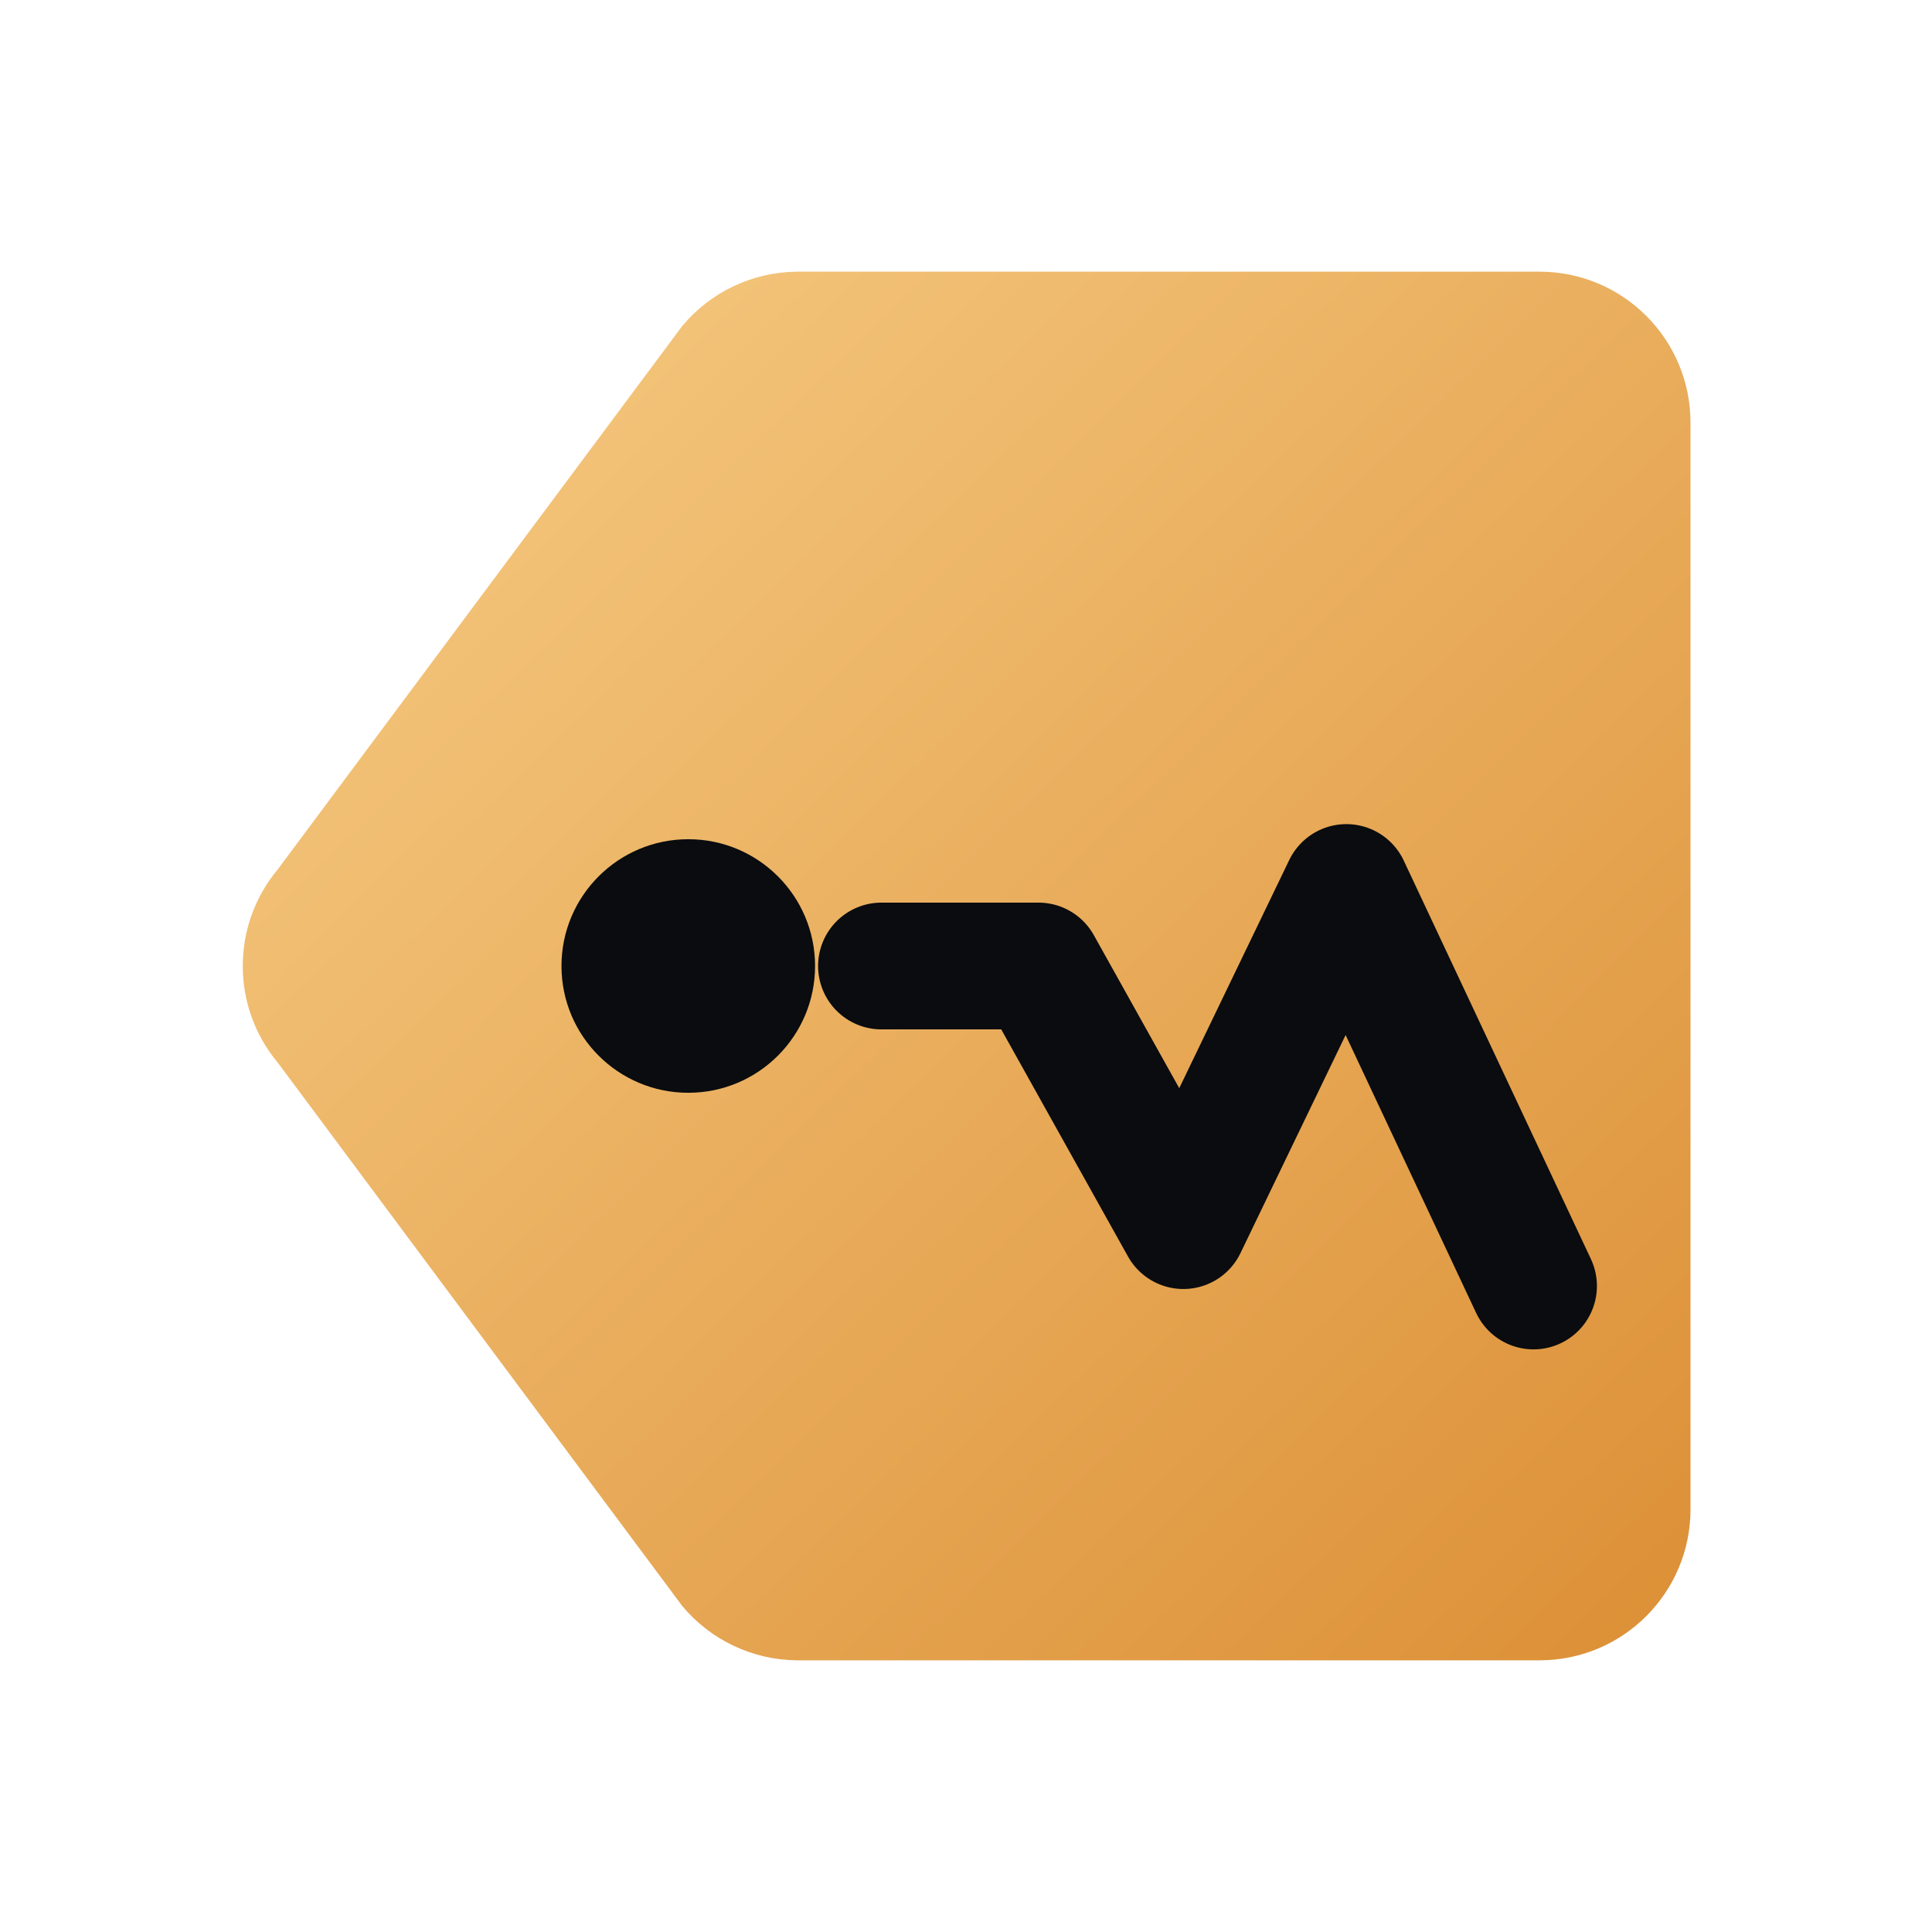
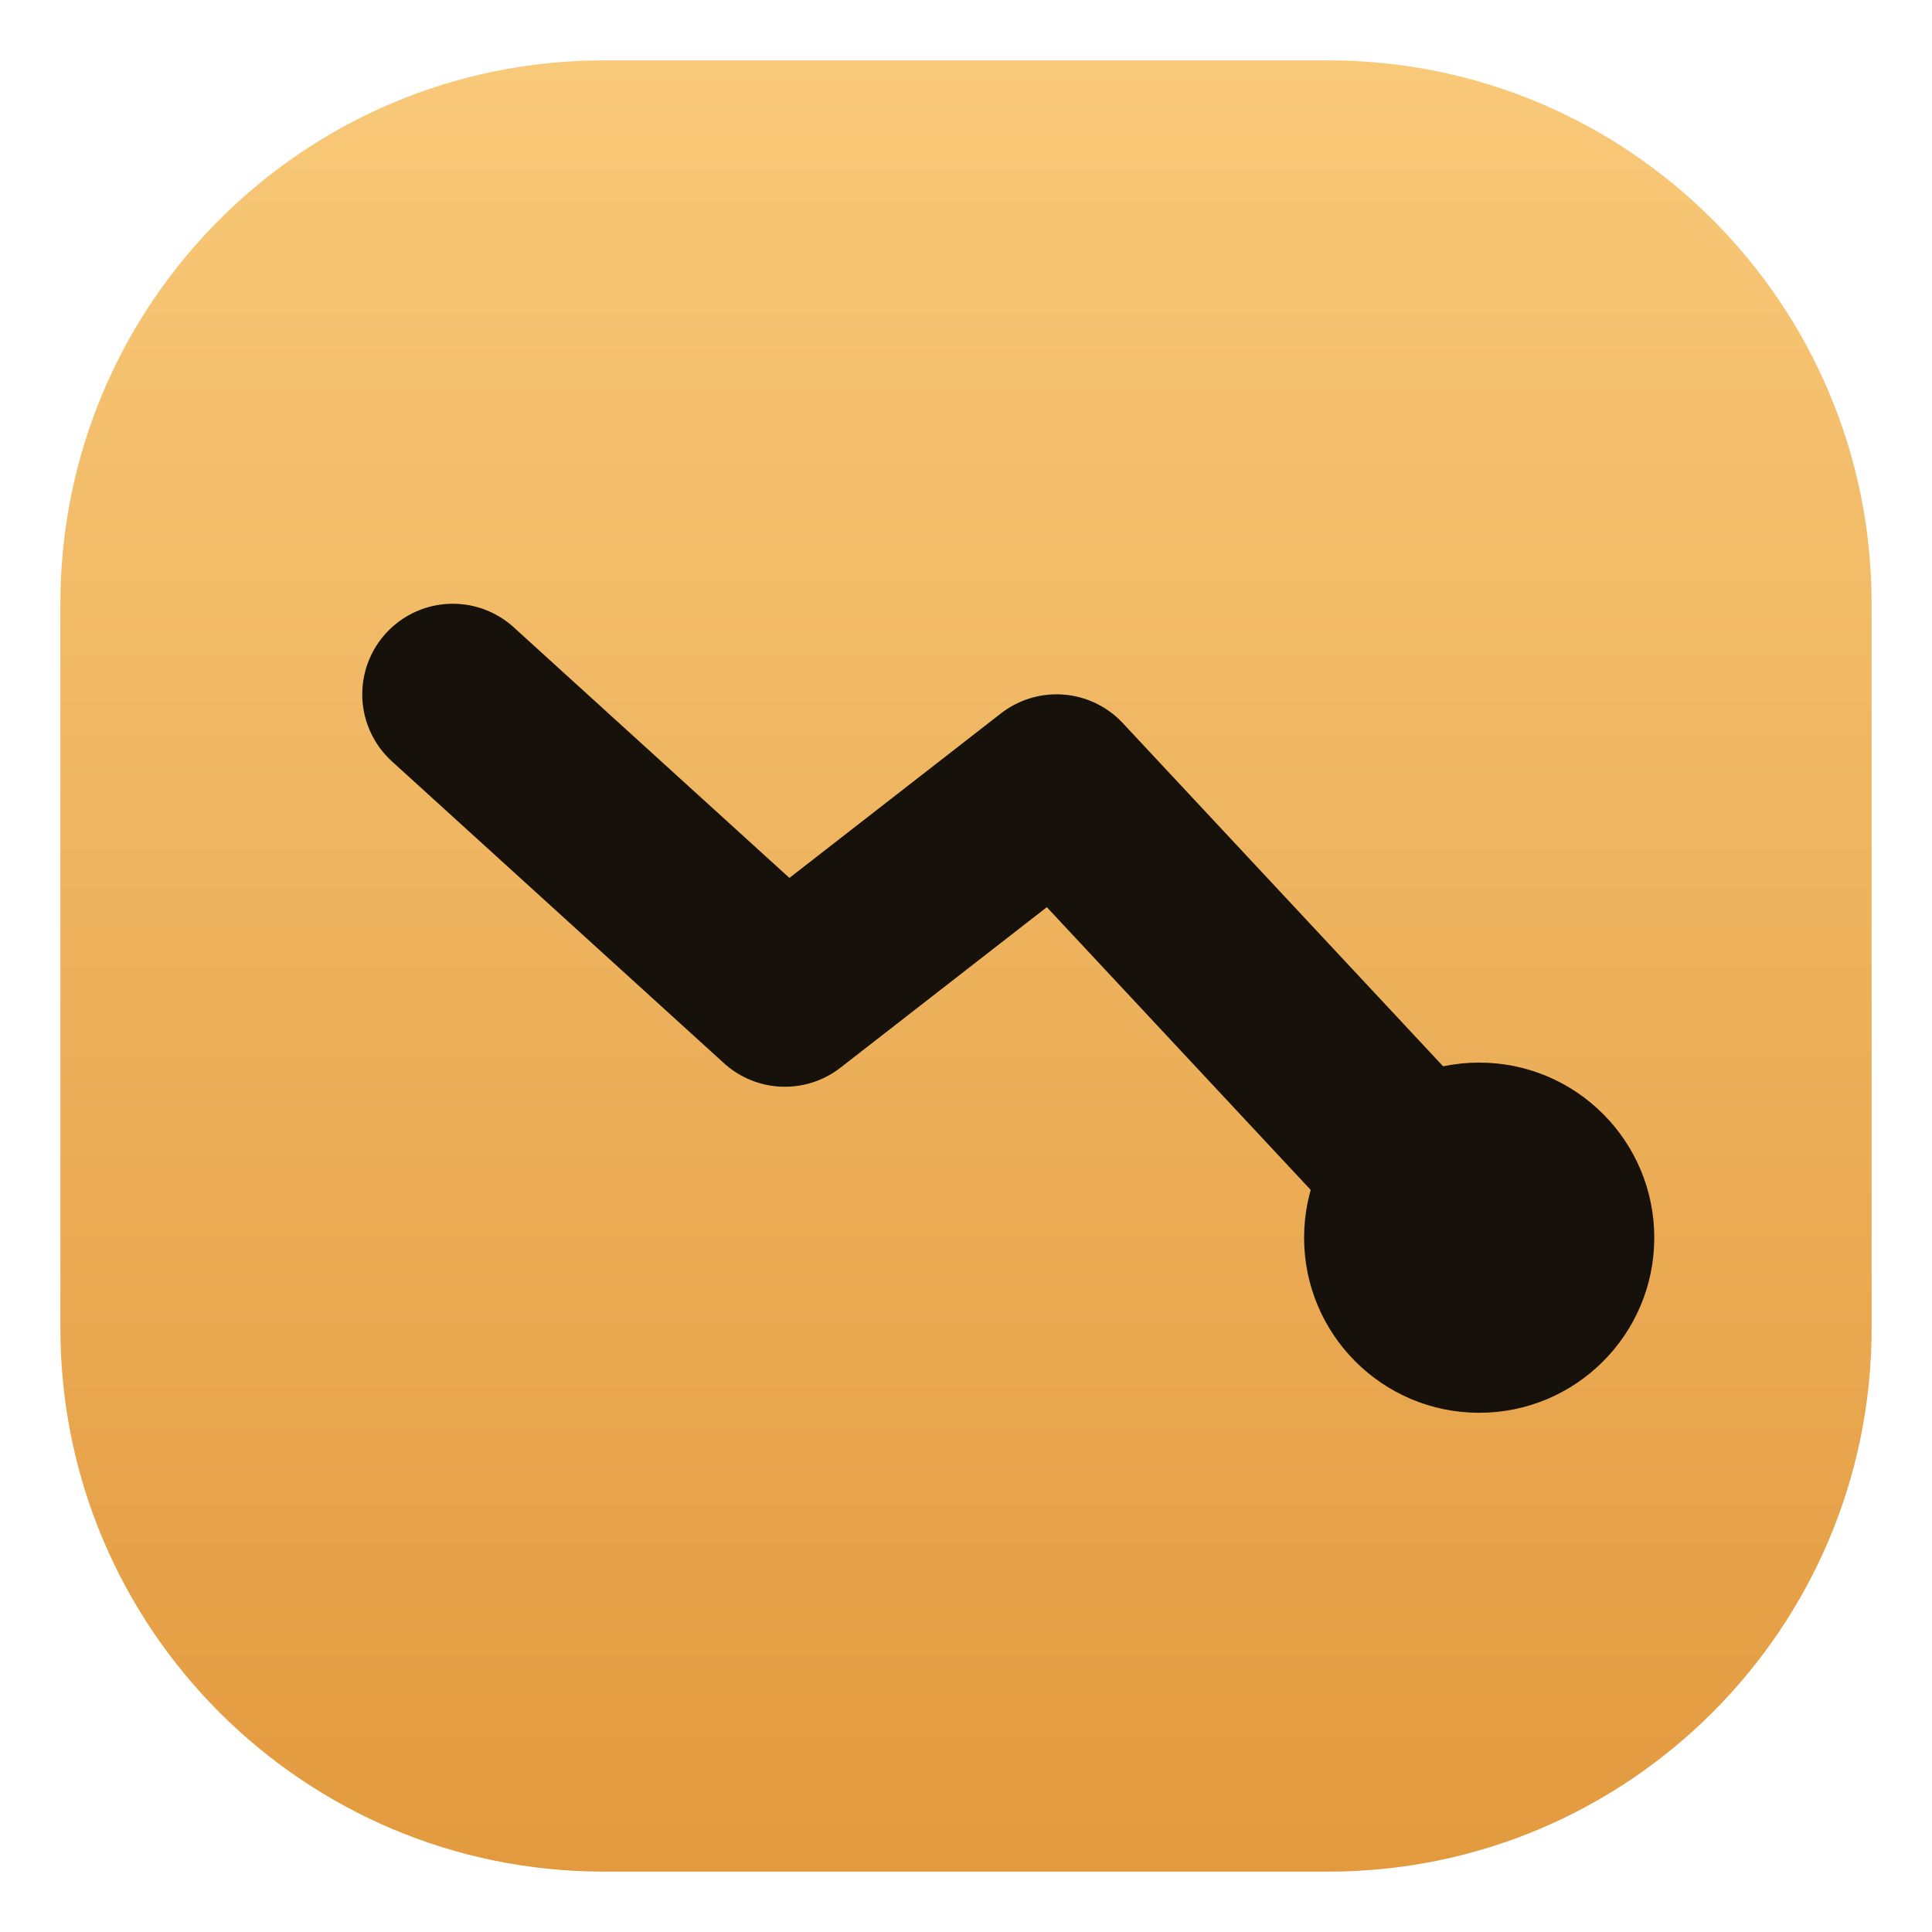
<svg xmlns="http://www.w3.org/2000/svg" viewBox="0 0 32 32">
  <defs>
-     <linearGradient id="g" x1="0" y1="0" x2="1" y2="1">
-       <stop offset="0" stop-color="#f7cd86" />
-       <stop offset="1" stop-color="#dc8f35" />
+     <linearGradient id="t" x1="0" y1="0" x2="0" y2="1">
+       <stop offset="0" stop-color="#f8c979" />
+       <stop offset="1" stop-color="#e39a3f" />
    </linearGradient>
  </defs>
-   <path d="M13.2 4.5h12.3a2.5 2.5 0 0 1 2.5 2.5v18a2.5 2.5 0 0 1-2.5 2.5H13.2a2.5 2.5 0 0 1-1.9-.9L4.6 17.6a2.5 2.5 0 0 1 0-3.2l6.7-9a2.5 2.5 0 0 1 1.9-.9z" fill="url(#g)" />
-   <circle cx="11.4" cy="16" r="2.1" fill="#0a0c0f" />
-   <path d="M14.6 16h2.6l2.4 4.3 2.7-5.6 3.1 6.6" fill="none" stroke="#0a0c0f" stroke-width="2.1" stroke-linecap="round" stroke-linejoin="round" />
+   <rect x="1" y="1" width="30" height="30" rx="9" fill="url(#t)" />
+   <path d="M7.5 11.5l5.5 5 4.5-3.5 7 7.5" fill="none" stroke="#16110a" stroke-width="3" stroke-linecap="round" stroke-linejoin="round" />
+   <circle cx="24.5" cy="20.5" r="2.9" fill="#16110a" />
</svg>
